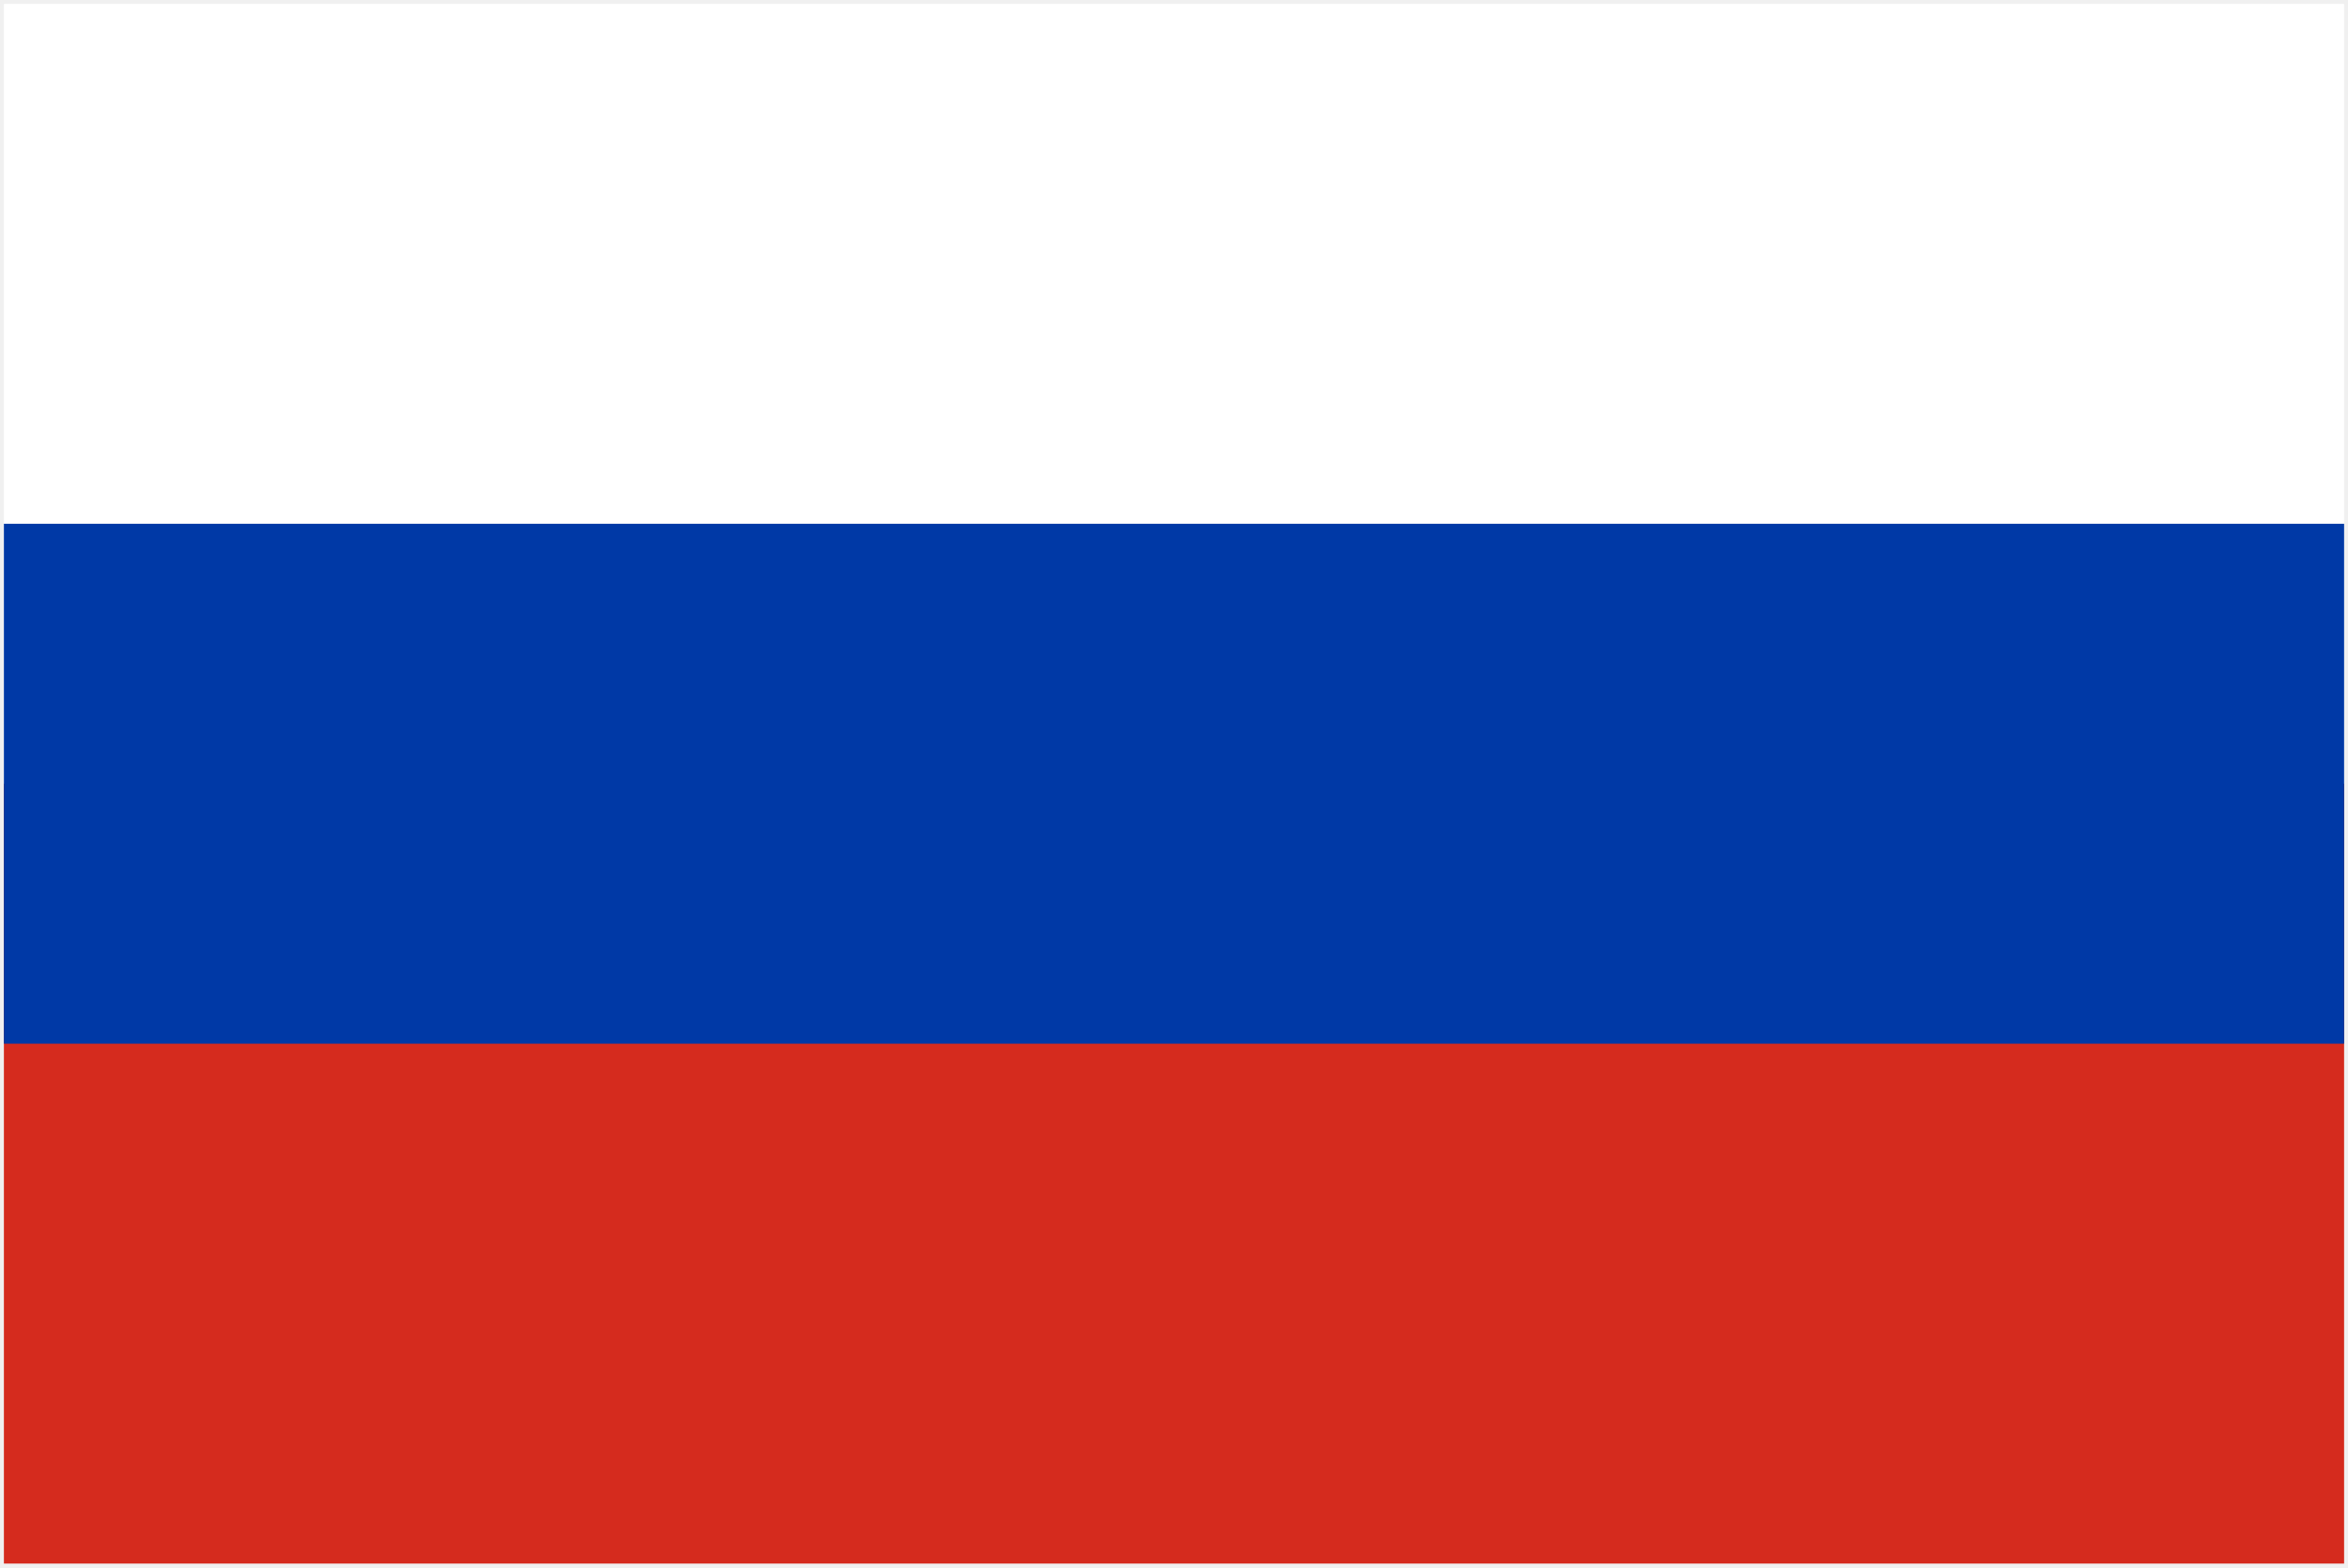
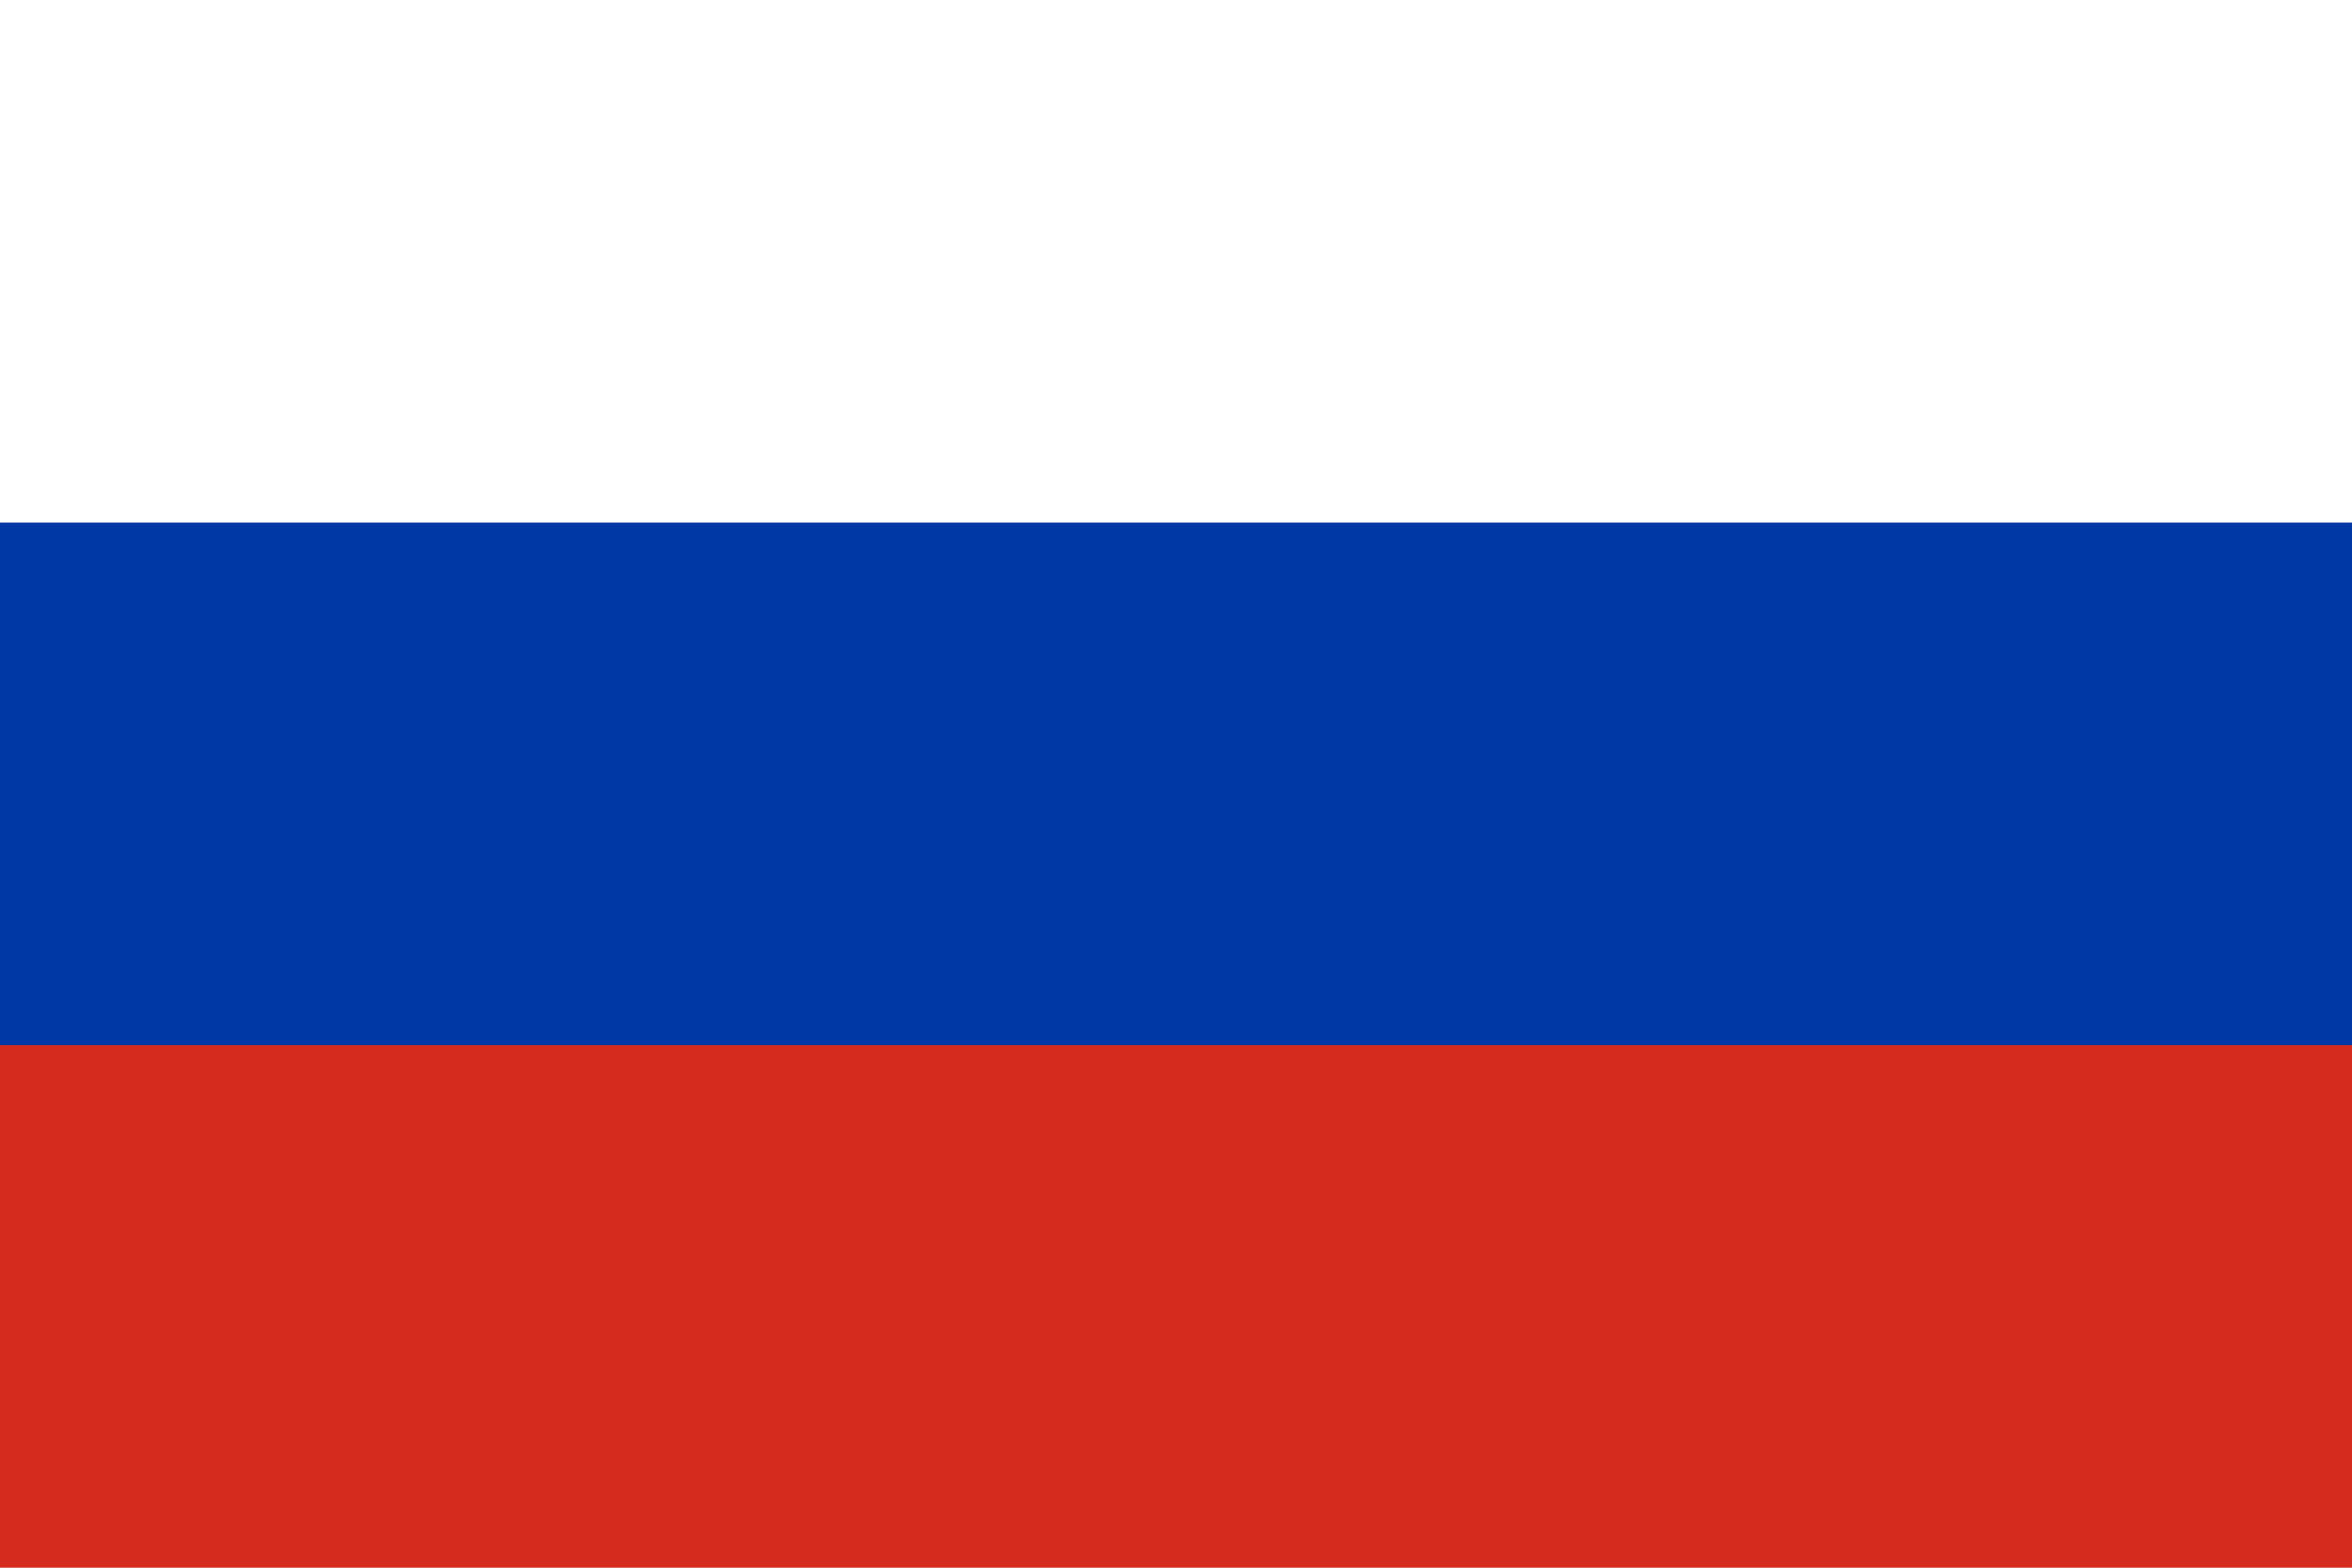
- <svg xmlns="http://www.w3.org/2000/svg" width="301" height="201" viewBox="0 0 301 201">
-   <g fill="none">
-     <path fill="#FFF" d="M.5.5h300v100H.5z" />
-     <path fill="#D52B1E" d="M.5 100.5h300v100H.5z" />
-     <path fill="#0039A6" d="M.5 67.166h300v66.667H.5z" />
-   </g>
+ <svg xmlns="http://www.w3.org/2000/svg" id="Layer_1" data-name="Layer 1" viewBox="0 0 1500 1000">
+   <defs>
+     <style>.cls-1{fill:#fff;}.cls-2{fill:#d52b1e;}.cls-3{fill:#0039a6;}</style>
+   </defs>
+   <rect class="cls-1" width="1500" height="500" />
+   <rect class="cls-2" y="500" width="1500" height="500" />
+   <rect class="cls-3" y="333.33" width="1500" height="333.33" />
</svg>
